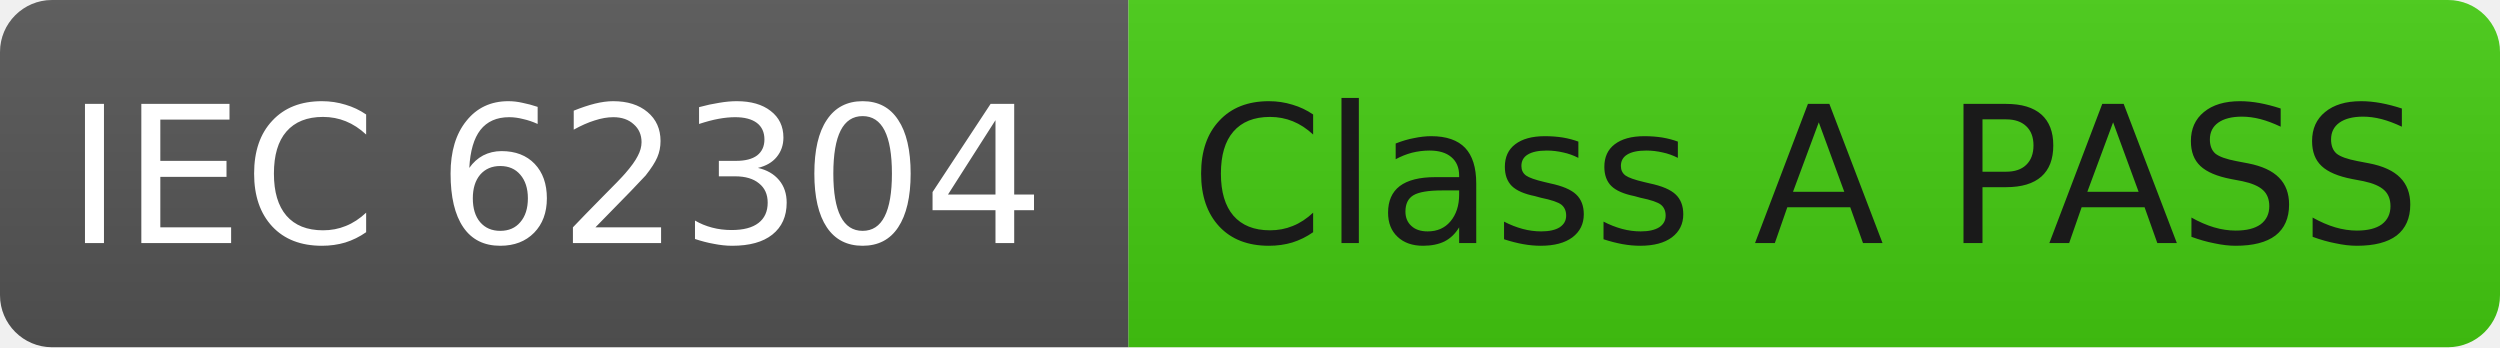
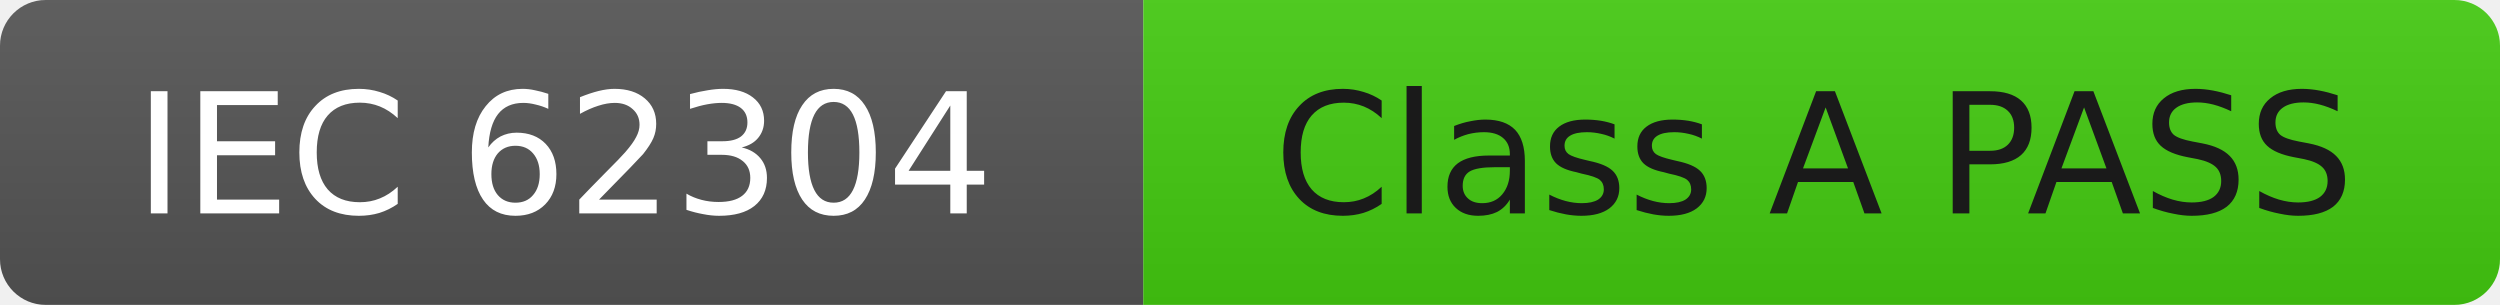
- <svg xmlns="http://www.w3.org/2000/svg" width="144" height="20">
+ <svg xmlns="http://www.w3.org/2000/svg" width="164" height="20">
  <linearGradient id="b" x2="0" y2="100%">
    <stop offset="0" stop-color="#bbb" stop-opacity=".1" />
    <stop offset="1" stop-opacity=".1" />
  </linearGradient>
  <clipPath id="r">
-     <rect width="144" height="20" rx="3" fill="#fff" />
+     <rect width="164" height="20" rx="3" fill="#fff" />
  </clipPath>
  <g clip-path="url(#r)">
-     <rect width="65" height="20" fill="#555" />
-     <rect x="65" width="79" height="20" fill="#4c1" />
-     <rect width="144" height="20" fill="url(#b)" />
+     <rect width="75" height="20" fill="#555" />
+     <rect x="75" width="89" height="20" fill="#4c1" />
+     <rect width="164" height="20" fill="url(#b)" />
  </g>
  <g fill="#fff" font-family="DejaVu Sans,Verdana,Geneva,sans-serif" font-size="11">
-     <text x="32" y="14" text-anchor="middle">IEC 62304</text>
-     <text x="104" y="14" fill="#1a1a1a" text-anchor="middle">Class A PASS</text>
+     <text x="37" y="14" text-anchor="middle">IEC 62304</text>
+     <text x="119" y="14" fill="#1a1a1a" text-anchor="middle">Class A PASS</text>
  </g>
</svg>
